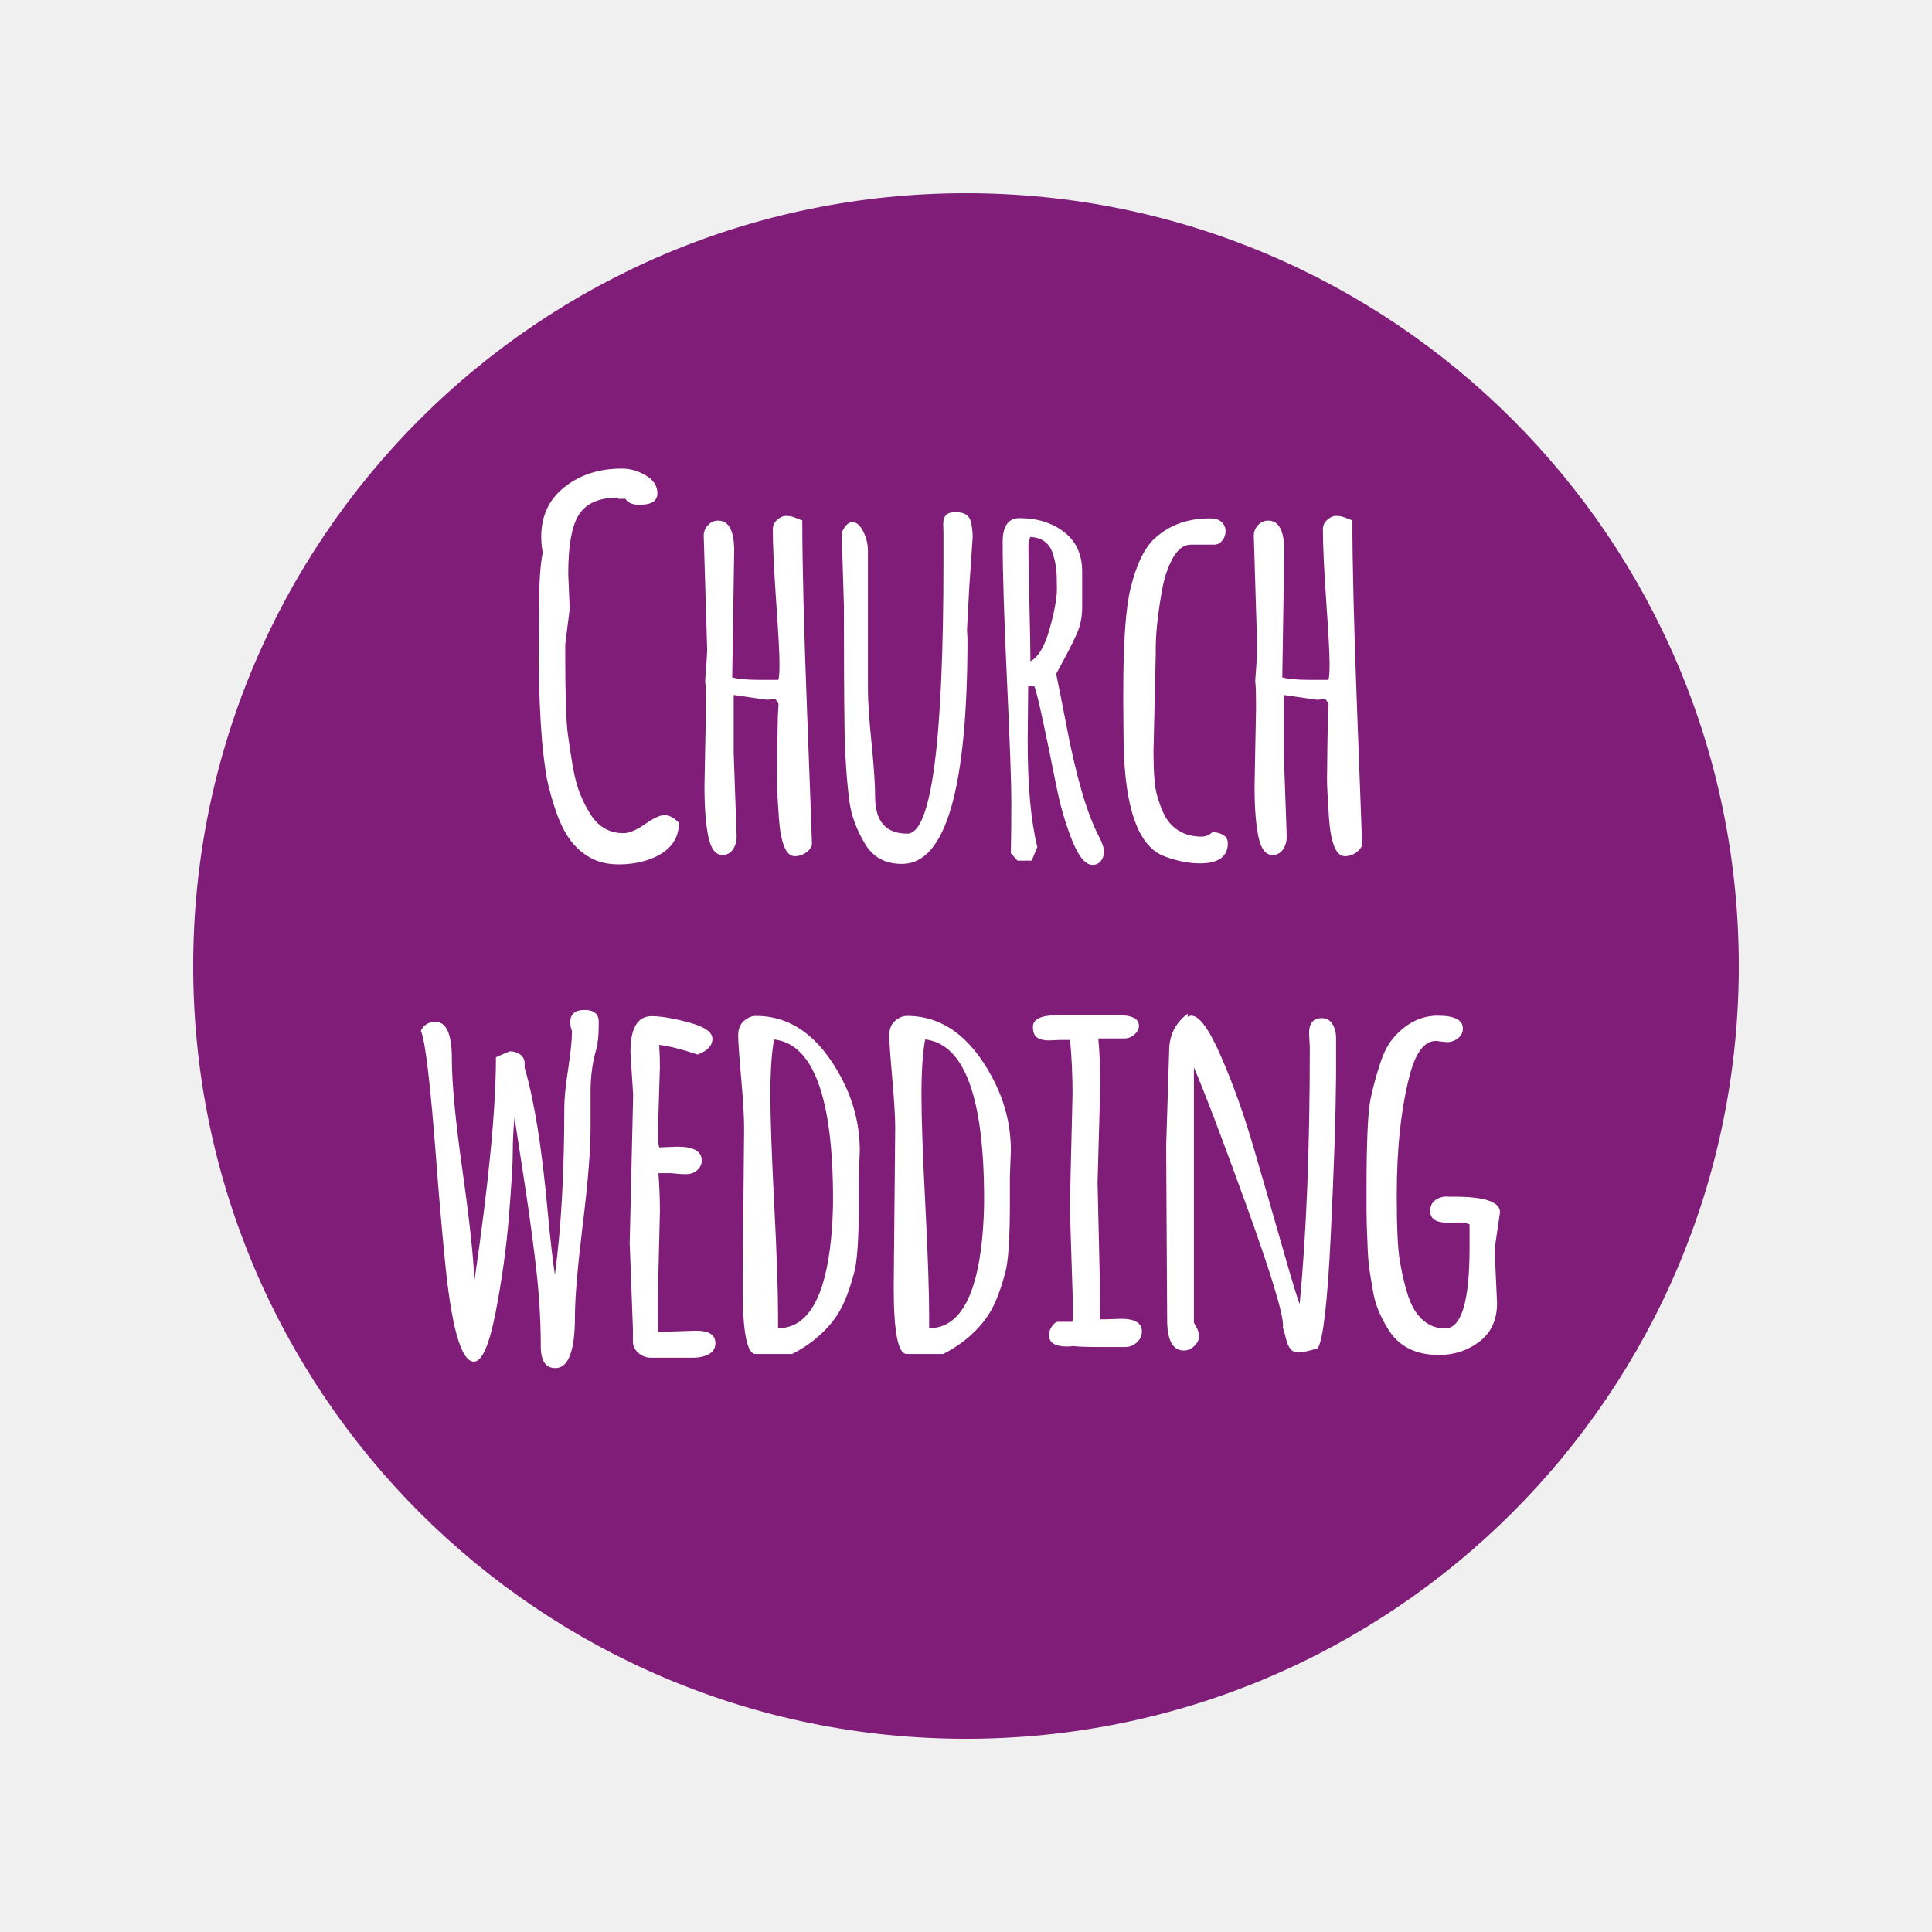
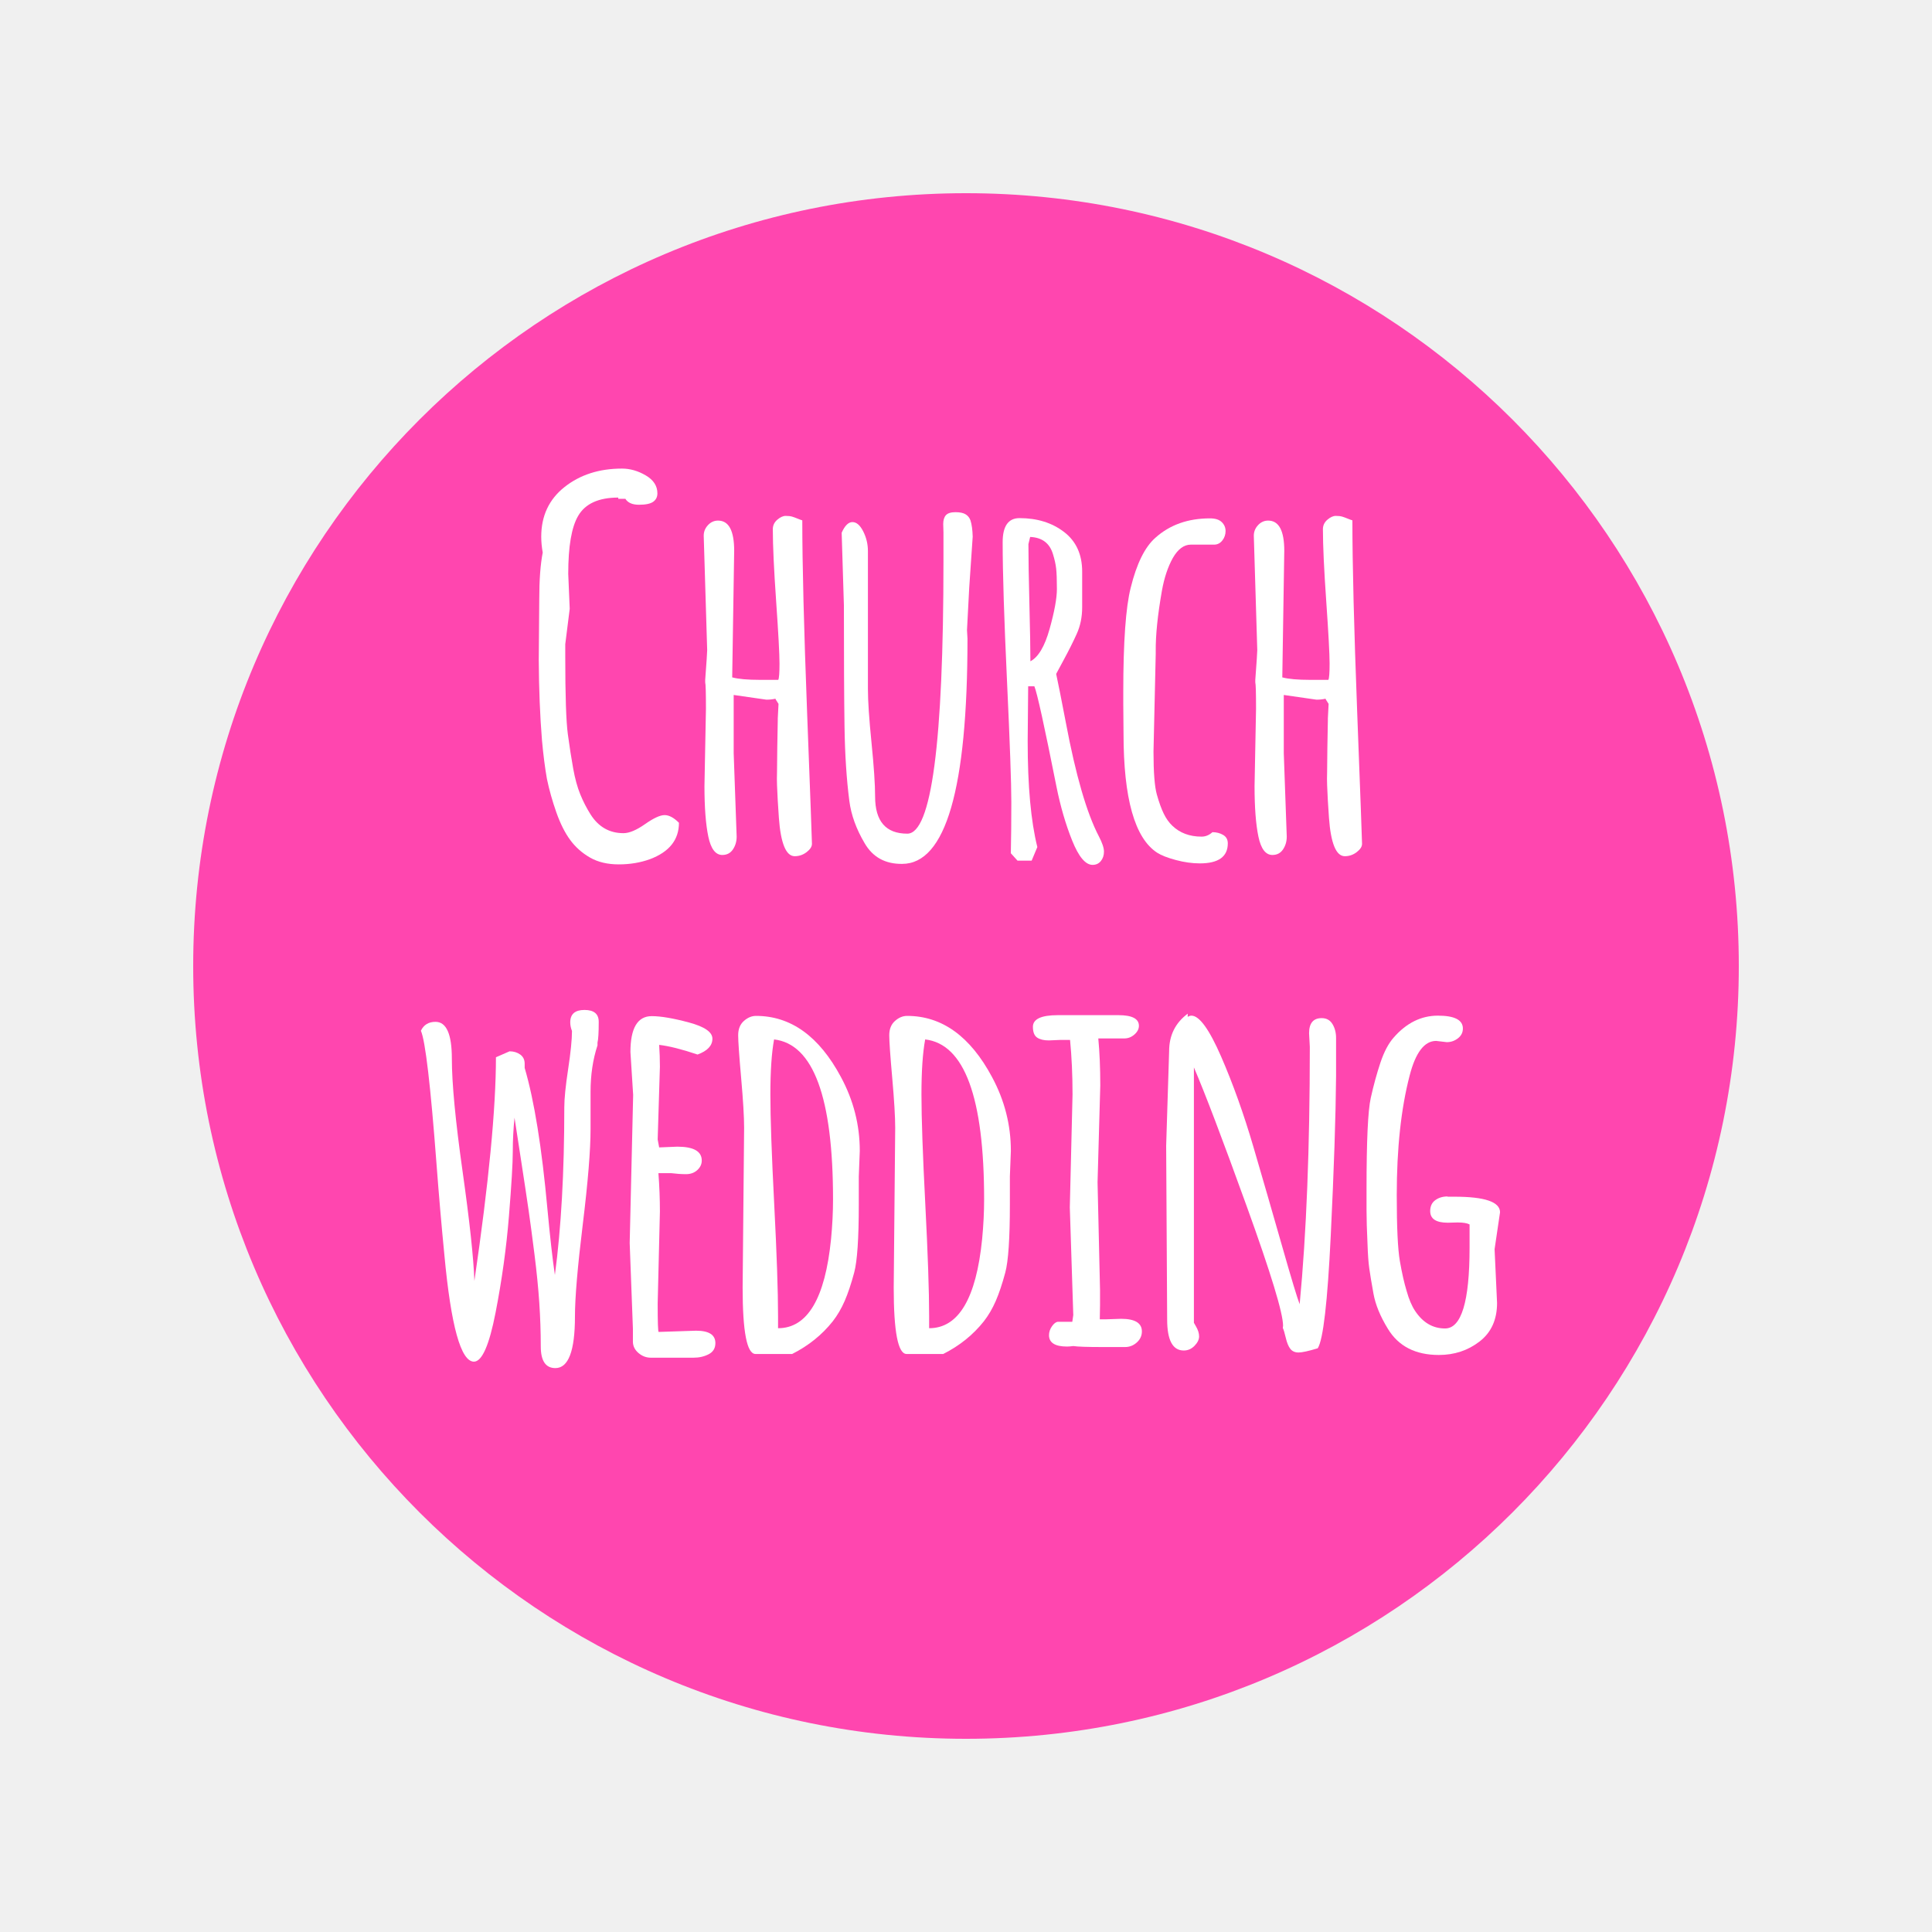
<svg xmlns="http://www.w3.org/2000/svg" version="1.1" id="Ebene_1" x="0px" y="0px" width="2000px" height="2000px" viewBox="0 0 2000 2000" enable-background="new 0 0 2000 2000" xml:space="preserve">
  <g>
-     <circle fill="#7F1D78" cx="1000" cy="1000" r="800" />
+     <circle fill="#FF46AF" cx="1000" cy="1000" r="800" />
  </g>
  <g enable-background="new    ">
-     <path fill="#FFFFFF" d="M589.769,630.2l-4.615,36.665v12.563c0,40.684,0.897,67.605,2.692,80.766   c1.794,13.164,3.629,24.959,5.512,35.383c1.879,10.428,4.315,19.317,7.308,26.665c2.989,7.352,6.538,14.274,10.641,20.769   c8.205,12.992,19.57,19.486,34.101,19.486c5.981,0,13.417-3.117,22.307-9.358c8.886-6.238,15.64-9.358,20.255-9.358   s9.571,2.651,14.871,7.948c0,17.606-10,30.17-29.999,37.69c-9.916,3.589-20.684,5.384-32.306,5.384   c-11.626,0-21.537-2.352-29.742-7.051c-8.205-4.699-15.043-10.769-20.512-18.204c-5.472-7.436-10.256-16.962-14.358-28.589   c-4.102-11.622-7.351-23.159-9.743-34.613c-2.051-11.622-3.762-24.955-5.128-39.998c-2.051-25.295-3.165-52.986-3.333-83.073   l0.513-62.817c0-19.999,1.194-36.151,3.59-48.459c-1.026-5.641-1.539-11.109-1.539-16.409c0-21.537,8.033-38.672,24.102-51.407   c16.065-12.732,35.896-19.103,59.484-19.103c8.373,0,16.578,2.353,24.614,7.052c8.033,4.703,12.051,10.896,12.051,18.589   c0,3.762-1.454,6.666-4.359,8.717c-2.908,2.052-7.82,3.077-14.743,3.077s-11.666-2.136-14.23-6.41v0.257h-7.179v-1.282   c-20.344,0-34.189,6.326-41.537,18.974c-6.838,11.626-10.256,31.625-10.256,59.997L589.769,630.2z" />
-     <path fill="#FFFFFF" d="M760.017,570.203l-2.051,131.02c6.322,1.711,15.896,2.564,28.716,2.564h18.974   c0.853-1.539,1.282-7.18,1.282-16.923s-1.154-31.152-3.461-64.228s-3.461-57.985-3.461-74.74c0-3.93,1.539-7.219,4.615-9.871   c3.077-2.647,5.981-3.974,8.718-3.974c2.732,0,4.956,0.256,6.666,0.769c1.707,0.513,3.59,1.198,5.641,2.052   c2.051,0.857,3.673,1.454,4.872,1.795c0,45.47,1.667,111.917,5,199.349c3.333,87.432,5,132.602,5,135.506   c0,2.909-1.839,5.77-5.513,8.59c-3.678,2.82-7.78,4.23-12.307,4.23c-4.531,0-8.165-3.333-10.897-9.999   c-2.736-6.667-4.575-16.538-5.512-29.614c-0.942-13.076-1.583-24.398-1.923-33.973c-0.172-4.103-0.172-8.802,0-14.102   c0-7.18,0.084-15.385,0.256-24.614c0.341-16.237,0.513-25.641,0.513-28.204v-2.051l0.769-15.128l-3.077-4.871v-0.514   c-2.909,0.686-6.07,1.026-9.487,1.026l-33.845-4.872v60.254l3.077,86.405c0,4.96-1.282,9.359-3.846,13.205   s-6.242,5.769-11.025,5.769c-7.011,0-11.838-6.365-14.487-19.102c-2.652-12.731-3.974-30.127-3.974-52.177l1.539-79.996   c0-16.578-0.256-25.724-0.769-27.435v-2.563c1.366-18.289,2.051-28.545,2.051-30.769l-3.589-118.455   c0-4.103,1.45-7.732,4.359-10.897c2.904-3.16,6.41-4.743,10.512-4.743C754.46,538.923,760.017,549.352,760.017,570.203z" />
-     <path fill="#FFFFFF" d="M1001.03,652.251l0.513,8.974c0,155.377-22.563,233.065-67.689,233.065   c-17.435,0.168-30.343-6.923-38.716-21.281c-8.717-14.698-14.018-29.313-15.896-43.844c-2.909-22.391-4.575-48.074-5-77.048   c-0.429-28.973-0.641-70.806-0.641-125.506l-2.307-75.125c3.245-7.348,6.962-11.025,11.153-11.025   c4.187,0,7.904,3.205,11.153,9.615c3.245,6.41,4.872,13.205,4.872,20.384v142.813c0,12.479,1.238,31.024,3.718,55.639   c2.476,24.613,3.718,43.162,3.718,55.638c0,25.64,11.109,38.46,33.332,38.46c24.955,0,37.434-94.098,37.434-282.294V551.23   l-0.257-8.718c0-4.103,0.938-7.18,2.821-9.23c1.879-2.051,5.168-3.077,9.871-3.077c4.699,0,8.245,0.77,10.641,2.308   c2.219,1.37,3.845,3.422,4.872,6.154c1.366,4.274,2.136,9.915,2.308,16.922l-3.59,52.818L1001.03,652.251z" />
-     <path fill="#FFFFFF" d="M1064.36,710.453l-0.513,56.92c0,46.324,3.333,82.816,10,109.482l-5.898,14.102h-14.613l-6.924-7.692   c0.341-15.724,0.514-33.371,0.514-52.945c0-19.57-1.499-61.407-4.487-125.507c-2.993-64.1-4.487-111.958-4.487-143.583   c0-16.577,5.809-24.87,17.436-24.87c18.288,0,33.672,4.787,46.151,14.358c12.476,9.574,18.717,23.248,18.717,41.023v36.921   c0,10.088-1.883,19.274-5.641,27.563c-3.762,8.293-8.12,17.011-13.076,26.153c-4.96,9.146-7.692,14.229-8.204,15.255   c1.879,8.55,5.211,25.3,9.999,50.254c10.256,54.529,21.621,93.758,34.101,117.687c3.59,6.839,5.385,12.18,5.385,16.025   s-1.07,7.091-3.205,9.743c-2.14,2.647-5,3.974-8.59,3.974c-7.352,0-14.402-8.421-21.152-25.255   c-6.755-16.834-12.18-35.511-16.281-56.022c-12.479-62.729-20.088-97.259-22.819-103.585H1064.36z M1066.412,555.846l-1.795,7.436   c0,14.357,0.34,35.086,1.025,62.176c0.681,27.094,1.025,46.793,1.025,59.1c8.205-4.271,14.827-15.424,19.871-33.46   c5.039-18.031,7.563-31.833,7.563-41.408c0-9.57-0.257-16.621-0.769-21.152c-0.514-4.527-1.627-9.527-3.334-14.999   C1086.578,562.255,1078.719,556.358,1066.412,555.846z" />
-     <path fill="#FFFFFF" d="M1163.074,759.425l-0.257-30.768v-12.563c0-51.62,2.563-87.516,7.692-107.687   c6.152-24.955,14.698-42.218,25.639-51.793c14.871-13.332,33.673-19.999,56.408-19.999c5.469,0,9.526,1.282,12.179,3.846   c2.647,2.564,3.974,5.642,3.974,9.23c0,3.59-1.069,6.795-3.205,9.615c-2.139,2.82-4.831,4.318-8.076,4.487h-24.613   c-7.18,0-13.422,4.615-18.718,13.845c-5.128,9.23-8.89,20.512-11.281,33.845c-4.447,25.3-6.583,46.24-6.41,62.817v2.564   l-2.308,101.276c0,21.369,1.154,36.152,3.461,44.357c2.309,8.204,4.699,14.831,7.18,19.87c2.476,5.044,5.424,9.19,8.846,12.436   c7.86,7.523,17.947,11.281,30.255,11.281c4.103,0,7.86-1.538,11.282-4.614c4.102,0,7.775,0.941,11.024,2.82   c3.245,1.883,4.872,4.787,4.872,8.717c0,13.846-9.66,20.769-28.974,20.769c-7.864,0-16.112-1.153-24.742-3.461   c-8.634-2.308-15.087-4.828-19.358-7.564C1174.695,867.713,1163.074,826.602,1163.074,759.425z" />
-     <path fill="#FFFFFF" d="M1329.477,570.203l-2.052,131.02c6.321,1.711,15.896,2.564,28.716,2.564h18.975   c0.853-1.539,1.281-7.18,1.281-16.923s-1.154-31.152-3.461-64.228c-2.309-33.075-3.462-57.985-3.462-74.74   c0-3.93,1.538-7.219,4.615-9.871c3.077-2.647,5.981-3.974,8.718-3.974c2.732,0,4.955,0.256,6.666,0.769   c1.707,0.513,3.59,1.198,5.641,2.052c2.052,0.857,3.674,1.454,4.872,1.795c0,45.47,1.667,111.917,4.999,199.349   c3.334,87.432,5,132.602,5,135.506c0,2.909-1.838,5.77-5.512,8.59c-3.678,2.82-7.781,4.23-12.308,4.23   c-4.531,0-8.165-3.333-10.897-9.999c-2.736-6.667-4.574-16.538-5.512-29.614c-0.941-13.076-1.582-24.398-1.924-33.973   c-0.172-4.103-0.172-8.802,0-14.102c0-7.18,0.085-15.385,0.257-24.614c0.341-16.237,0.513-25.641,0.513-28.204v-2.051l0.77-15.128   l-3.076-4.871v-0.514c-2.909,0.686-6.07,1.026-9.487,1.026l-33.845-4.872v60.254l3.077,86.405c0,4.96-1.282,9.359-3.847,13.205   c-2.563,3.846-6.241,5.769-11.024,5.769c-7.011,0-11.839-6.365-14.487-19.102c-2.651-12.731-3.974-30.127-3.974-52.177   l1.538-79.996c0-16.578-0.256-25.724-0.769-27.435v-2.563c1.366-18.289,2.051-28.545,2.051-30.769l-3.589-118.455   c0-4.103,1.449-7.732,4.358-10.897c2.904-3.16,6.409-4.743,10.513-4.743C1323.92,538.923,1329.477,549.352,1329.477,570.203z" />
+     <path fill="#FFFFFF" d="M589.77,630.2l-4.615,36.665v12.563c0,40.685,0.896,67.605,2.691,80.767   c1.794,13.164,3.629,24.959,5.513,35.383c1.879,10.428,4.314,19.316,7.308,26.665c2.989,7.352,6.538,14.273,10.641,20.769   c8.205,12.992,19.57,19.486,34.102,19.486c5.98,0,13.417-3.117,22.307-9.358c8.887-6.237,15.641-9.357,20.255-9.357   c4.615,0,9.571,2.65,14.871,7.947c0,17.606-10,30.171-29.999,37.69c-9.916,3.589-20.684,5.384-32.306,5.384   c-11.626,0-21.537-2.352-29.742-7.051s-15.043-10.769-20.512-18.204c-5.472-7.436-10.256-16.962-14.358-28.589   c-4.102-11.622-7.351-23.159-9.743-34.613c-2.051-11.622-3.762-24.955-5.128-39.998c-2.051-25.295-3.165-52.985-3.333-83.072   l0.514-62.817c0-19.999,1.193-36.151,3.59-48.459c-1.026-5.641-1.539-11.109-1.539-16.409c0-21.537,8.033-38.672,24.102-51.407   c16.065-12.731,35.896-19.103,59.484-19.103c8.373,0,16.578,2.353,24.614,7.052c8.033,4.703,12.051,10.896,12.051,18.589   c0,3.763-1.454,6.666-4.359,8.717c-2.908,2.053-7.819,3.077-14.742,3.077c-6.924,0-11.666-2.136-14.23-6.409v0.257h-7.179v-1.282   c-20.345,0-34.189,6.326-41.537,18.974c-6.838,11.626-10.256,31.625-10.256,59.997L589.77,630.2z" />
+     <path fill="#FFFFFF" d="M760.018,570.203l-2.052,131.02c6.322,1.711,15.896,2.564,28.716,2.564h18.975   c0.853-1.539,1.281-7.18,1.281-16.923s-1.153-31.152-3.461-64.229c-2.307-33.075-3.461-57.984-3.461-74.739   c0-3.931,1.539-7.22,4.615-9.871c3.077-2.647,5.981-3.975,8.718-3.975c2.732,0,4.956,0.256,6.666,0.77   c1.707,0.513,3.591,1.198,5.642,2.052c2.051,0.857,3.673,1.454,4.872,1.795c0,45.47,1.667,111.917,5,199.349   c3.333,87.433,5,132.603,5,135.507c0,2.908-1.839,5.77-5.514,8.59c-3.678,2.819-7.779,4.229-12.307,4.229   c-4.531,0-8.165-3.333-10.897-9.999c-2.735-6.667-4.574-16.538-5.512-29.613c-0.941-13.076-1.583-24.398-1.923-33.974   c-0.172-4.103-0.172-8.802,0-14.102c0-7.181,0.084-15.385,0.256-24.614c0.341-16.237,0.513-25.641,0.513-28.204v-2.051l0.77-15.128   l-3.077-4.871v-0.514c-2.909,0.686-6.07,1.025-9.487,1.025l-33.845-4.872v60.254l3.077,86.405c0,4.96-1.282,9.359-3.846,13.205   c-2.564,3.846-6.242,5.769-11.025,5.769c-7.011,0-11.838-6.364-14.487-19.102c-2.651-12.73-3.974-30.127-3.974-52.177l1.539-79.996   c0-16.578-0.256-25.724-0.77-27.436v-2.563c1.366-18.289,2.052-28.545,2.052-30.769l-3.589-118.455   c0-4.104,1.449-7.732,4.358-10.897c2.904-3.16,6.41-4.743,10.513-4.743C754.46,538.923,760.018,549.352,760.018,570.203z" />
+     <path fill="#FFFFFF" d="M1001.03,652.251l0.513,8.974c0,155.377-22.563,233.065-67.689,233.065   c-17.435,0.168-30.343-6.923-38.716-21.281c-8.717-14.698-14.018-29.313-15.896-43.844c-2.909-22.391-4.575-48.074-5-77.048   c-0.43-28.974-0.641-70.807-0.641-125.506l-2.308-75.125c3.245-7.349,6.962-11.025,11.153-11.025c4.187,0,7.904,3.205,11.152,9.615   c3.245,6.41,4.872,13.205,4.872,20.384v142.813c0,12.479,1.238,31.023,3.719,55.639c2.476,24.613,3.718,43.162,3.718,55.638   c0,25.64,11.109,38.46,33.332,38.46c24.955,0,37.434-94.098,37.434-282.294V551.23l-0.257-8.719c0-4.103,0.938-7.18,2.821-9.229   c1.879-2.052,5.168-3.077,9.871-3.077c4.699,0,8.244,0.77,10.641,2.308c2.219,1.37,3.845,3.422,4.872,6.154   c1.366,4.274,2.136,9.915,2.308,16.922l-3.59,52.818L1001.03,652.251z" />
+     <path fill="#FFFFFF" d="M1064.36,710.453l-0.514,56.92c0,46.324,3.333,82.816,10,109.482l-5.897,14.102h-14.613l-6.924-7.692   c0.341-15.724,0.514-33.371,0.514-52.944c0-19.57-1.499-61.407-4.486-125.508c-2.993-64.1-4.487-111.958-4.487-143.583   c0-16.576,5.809-24.869,17.436-24.869c18.288,0,33.673,4.786,46.151,14.357c12.476,9.574,18.717,23.248,18.717,41.023v36.921   c0,10.088-1.883,19.273-5.641,27.563c-3.762,8.293-8.12,17.012-13.076,26.153c-4.96,9.146-7.692,14.229-8.204,15.255   c1.879,8.55,5.211,25.3,9.999,50.254c10.256,54.529,21.621,93.758,34.102,117.688c3.59,6.839,5.385,12.18,5.385,16.024   c0,3.846-1.07,7.092-3.205,9.743c-2.141,2.647-5,3.975-8.59,3.975c-7.353,0-14.402-8.422-21.152-25.256   c-6.755-16.834-12.18-35.511-16.281-56.021c-12.479-62.729-20.088-97.259-22.818-103.585L1064.36,710.453L1064.36,710.453z    M1066.412,555.846l-1.795,7.437c0,14.356,0.34,35.086,1.024,62.176c0.682,27.094,1.025,46.793,1.025,59.1   c8.205-4.271,14.827-15.424,19.871-33.46c5.039-18.03,7.563-31.833,7.563-41.408c0-9.569-0.257-16.62-0.769-21.151   c-0.514-4.527-1.627-9.527-3.334-14.999C1086.578,562.255,1078.719,556.358,1066.412,555.846z" />
+     <path fill="#FFFFFF" d="M1163.074,759.425l-0.257-30.768v-12.563c0-51.62,2.563-87.516,7.691-107.687   c6.152-24.955,14.698-42.218,25.64-51.793c14.871-13.332,33.673-19.999,56.407-19.999c5.47,0,9.526,1.281,12.18,3.846   c2.646,2.564,3.974,5.643,3.974,9.23c0,3.59-1.069,6.795-3.205,9.614c-2.139,2.82-4.831,4.318-8.076,4.487h-24.613   c-7.18,0-13.422,4.615-18.718,13.845c-5.128,9.23-8.89,20.513-11.28,33.845c-4.447,25.301-6.584,46.24-6.41,62.817v2.564   l-2.309,101.275c0,21.369,1.154,36.152,3.461,44.357c2.31,8.204,4.699,14.831,7.181,19.87c2.476,5.044,5.424,9.189,8.846,12.436   c7.86,7.523,17.947,11.281,30.255,11.281c4.104,0,7.86-1.538,11.282-4.614c4.102,0,7.774,0.941,11.024,2.82   c3.244,1.883,4.871,4.787,4.871,8.717c0,13.846-9.66,20.769-28.974,20.769c-7.864,0-16.112-1.152-24.742-3.461   c-8.634-2.308-15.087-4.827-19.357-7.563C1174.695,867.713,1163.074,826.602,1163.074,759.425z" />
+     <path fill="#FFFFFF" d="M1329.477,570.203l-2.052,131.02c6.321,1.711,15.896,2.564,28.716,2.564h18.976   c0.853-1.539,1.28-7.18,1.28-16.923s-1.153-31.152-3.461-64.229c-2.309-33.074-3.462-57.984-3.462-74.739   c0-3.931,1.538-7.22,4.615-9.871c3.077-2.647,5.981-3.975,8.718-3.975c2.732,0,4.955,0.256,6.666,0.77   c1.707,0.513,3.59,1.198,5.641,2.052c2.053,0.857,3.675,1.454,4.873,1.795c0,45.47,1.666,111.917,4.998,199.349   c3.334,87.433,5,132.603,5,135.507c0,2.908-1.838,5.77-5.512,8.59c-3.678,2.819-7.781,4.229-12.308,4.229   c-4.531,0-8.165-3.333-10.897-9.999c-2.735-6.667-4.574-16.538-5.512-29.613c-0.941-13.076-1.582-24.398-1.924-33.974   c-0.172-4.103-0.172-8.802,0-14.102c0-7.181,0.085-15.385,0.257-24.614c0.341-16.237,0.513-25.641,0.513-28.204v-2.051   l0.771-15.128l-3.076-4.871v-0.514c-2.909,0.686-6.069,1.025-9.487,1.025l-33.845-4.872v60.254l3.077,86.405   c0,4.96-1.282,9.359-3.848,13.205c-2.563,3.846-6.24,5.769-11.023,5.769c-7.011,0-11.839-6.364-14.487-19.102   c-2.651-12.73-3.974-30.127-3.974-52.177l1.538-79.996c0-16.578-0.257-25.724-0.77-27.436v-2.563   c1.366-18.289,2.051-28.545,2.051-30.769l-3.589-118.455c0-4.104,1.449-7.732,4.358-10.897c2.904-3.16,6.409-4.743,10.513-4.743   C1323.92,538.923,1329.477,549.352,1329.477,570.203z" />
  </g>
  <g enable-background="new    ">
-     <path fill="#FFFFFF" d="M590.316,1058.319c0-8.546,4.912-12.82,14.743-12.82c9.827,0,14.743,4.103,14.743,12.308   c0,11.112-0.429,18.292-1.282,21.537v2.82c-4.788,14.53-7.179,30.6-7.179,48.203v38.459c0,21.882-2.692,54.829-8.076,98.842   c-5.385,44.016-8.077,75.766-8.077,95.251c0,35.556-6.754,53.331-20.255,53.331c-10.088,0-15.127-7.479-15.127-22.435   s-0.513-30.039-1.539-45.254c-1.025-15.212-2.692-31.962-5-50.255c-2.308-18.288-4.319-33.371-6.025-45.254   c-1.711-11.878-4.275-28.885-7.692-51.022c-3.421-22.135-5.729-37.134-6.923-44.998c-1.198,11.626-1.795,23.332-1.795,35.126   c0,11.795-1.326,34.062-3.974,66.792c-2.652,32.734-7.267,66.022-13.845,99.867c-6.583,33.844-14.062,50.767-22.435,50.767   c-13.505-0.173-23.677-36.833-30.511-109.995c-3.077-31.448-5.813-63.073-8.205-94.867   c-6.154-81.362-11.538-127.257-16.153-137.686c2.905-6.153,7.948-9.229,15.127-9.229c11.282,0,16.922,12.691,16.922,38.074   c0,25.384,3.674,64.1,11.025,116.148c7.348,52.049,11.45,90.04,12.307,113.969c14.871-101.361,22.307-178.537,22.307-231.527   l14.102-6.153c4.271,0,7.948,1.114,11.025,3.333c3.077,2.224,4.615,5.385,4.615,9.487v4.358   c9.912,33.676,17.775,82.476,23.588,146.403c2.732,29.229,5.296,51.88,7.692,67.945c6.494-48.544,9.743-106.405,9.743-173.581   c0-8.886,1.322-22.051,3.975-39.485c2.648-17.436,3.974-30.596,3.974-39.485C590.913,1064.216,590.316,1061.228,590.316,1058.319z" />
-     <path fill="#FFFFFF" d="M655.441,1133.443l-2.82-44.356c0-24.782,7.347-37.178,22.05-37.178c9.399,0,22.219,2.18,38.46,6.538   c16.237,4.358,24.358,9.959,24.358,16.794c0,7.179-5.128,12.651-15.384,16.409c-16.241-5.468-29.485-8.802-39.741-9.999   c0.513,7.523,0.769,15.043,0.769,22.563l-2.308,75.381c0,0.345,0.513,3.077,1.539,8.205l18.717-0.77   c16.922,0,25.383,4.788,25.383,14.358c0,3.762-1.538,7.051-4.615,9.871c-3.077,2.82-6.967,4.23-11.666,4.23   c-4.703,0-9.787-0.34-15.255-1.025h-13.333c1.026,13.333,1.539,26.581,1.539,39.742l-2.308,95.123   c0,19.658,0.34,29.486,1.025,29.486l38.716-1.282c13.333,0,19.999,4.274,19.999,12.819c0,5.301-2.308,9.143-6.923,11.538   c-4.615,2.392-9.831,3.59-15.64,3.59h-44.357c-4.615,0-8.806-1.583-12.563-4.743c-3.762-3.161-5.729-6.963-5.897-11.41v-13.846   l-3.333-88.713L655.441,1133.443z" />
-     <path fill="#FFFFFF" d="M768.769,1332.921l1.539-165.377c0-11.281-1.025-28.5-3.077-51.664   c-2.051-23.159-3.077-37.902-3.077-44.229c0-6.321,1.963-11.237,5.897-14.742c3.93-3.502,8.117-5.257,12.563-5.257   c36.064,0,65.381,21.113,87.944,63.33c12.988,24.102,19.486,49.573,19.486,76.407l-1.026,26.408v28.974   c0,35.214-1.582,58.715-4.743,70.509c-3.165,11.795-6.454,21.626-9.871,29.486c-3.421,7.864-7.524,14.871-12.307,21.024   c-11.113,14.018-25.127,25.299-42.049,33.845h-37.947C773.212,1401.636,768.769,1378.731,768.769,1332.921z M805.434,1362.406   v12.563c30.423,0,48.716-30.768,54.869-92.303c1.366-14.187,2.051-27.859,2.051-41.023c0-105.636-20.344-160.846-61.023-165.633   c-2.564,13.845-3.846,32.862-3.846,57.048c0,24.189,1.322,62.009,3.974,113.456   C804.107,1297.967,805.434,1336.599,805.434,1362.406z" />
-     <path fill="#FFFFFF" d="M925.171,1332.921l1.539-165.377c0-11.281-1.025-28.5-3.077-51.664   c-2.051-23.159-3.077-37.902-3.077-44.229c0-6.321,1.963-11.237,5.897-14.742c3.93-3.502,8.117-5.257,12.563-5.257   c36.064,0,65.382,21.113,87.944,63.33c12.988,24.102,19.486,49.573,19.486,76.407l-1.025,26.408v28.974   c0,35.214-1.582,58.715-4.744,70.509c-3.164,11.795-6.453,21.626-9.871,29.486c-3.421,7.864-7.523,14.871-12.307,21.024   c-11.113,14.018-25.127,25.299-42.049,33.845h-37.947C929.614,1401.636,925.171,1378.731,925.171,1332.921z M961.836,1362.406   v12.563c30.423,0,48.716-30.768,54.869-92.303c1.366-14.187,2.051-27.859,2.051-41.023c0-105.636-20.343-160.846-61.022-165.633   c-2.564,13.845-3.846,32.862-3.846,57.048c0,24.189,1.322,62.009,3.974,113.456C960.51,1297.967,961.836,1336.599,961.836,1362.406   z" />
-     <path fill="#FFFFFF" d="M1136.186,1223.952l2.564,111.532v15.641l-0.256,14.614h6.922l15.128-0.513   c14.358,0,21.538,4.359,21.538,13.076c0,4.447-1.756,8.249-5.257,11.41c-3.505,3.165-7.563,4.743-12.179,4.743h-23.076   c-15.896,0-26.068-0.341-30.512-1.025c-2.736,0.345-4.871,0.513-6.409,0.513c-12.479,0-18.718-3.93-18.718-11.794   c0-3.245,1.026-6.322,3.077-9.23c2.052-2.904,4.103-4.443,6.153-4.615h14.871l1.025-6.923l-3.589-111.533l2.82-116.917   c0-19.999-0.857-38.8-2.563-56.407h-10l-12.051,0.513c-5.128,0-9.146-0.981-12.051-2.948c-2.908-1.964-4.358-5.682-4.358-11.153   c0-8.033,8.63-12.051,25.896-12.051h62.562c14.187,0,21.28,3.678,21.28,11.024c0,3.249-1.537,6.242-4.614,8.975   c-3.077,2.736-6.583,4.102-10.513,4.102h-26.922c1.366,14.358,2.051,30.6,2.051,48.716L1136.186,1223.952z" />
-     <path fill="#FFFFFF" d="M1207.209,1186.005l3.076-97.943c0-16.237,6.41-29.142,19.229-38.717v3.333   c1.366-0.853,2.648-1.281,3.847-1.281c8.204,0,18.46,14.146,30.768,42.434c12.307,28.292,23.416,59.356,33.332,93.2   c9.91,33.845,19.781,67.989,29.613,102.431c9.827,34.446,15.937,54.657,18.332,60.639c7.008-73.33,10.513-162.128,10.513-266.397   l-0.769-14.102c0-10.424,4.357-15.641,13.076-15.641c4.955,0,8.673,2.052,11.152,6.153c2.477,4.103,3.719,8.891,3.719,14.358   v39.742c-0.346,41.195-2.18,96.193-5.514,164.991c-3.332,68.803-7.82,107.647-13.461,116.533   c-9.574,2.904-16.197,4.358-19.87,4.358c-3.678,0-6.498-1.241-8.462-3.718c-1.967-2.476-3.549-6.281-4.742-11.409   c-1.198-5.128-2.225-8.546-3.077-10.256l0.257-2.308c0-12.988-12.564-54.269-37.691-123.84   c-25.127-69.568-43.33-117.431-54.612-143.583v264.346c0.341,0.686,1.025,1.883,2.052,3.59c2.219,3.762,3.332,7.268,3.332,10.512   c0,3.249-1.582,6.499-4.742,9.743c-3.166,3.249-6.883,4.872-11.154,4.872c-11.453,0-17.178-10.681-17.178-32.05L1207.209,1186.005z   " />
-     <path fill="#FFFFFF" d="M1547.191,1293.179l2.564,55.639c0,17.267-6.025,30.556-18.076,39.87   c-12.051,9.318-26.112,13.974-42.178,13.974c-24.273,0-41.881-9.059-52.817-27.179c-7.864-12.819-12.82-24.91-14.871-36.28   c-2.052-11.365-3.506-20.127-4.358-26.28c-0.857-6.153-1.455-14.442-1.795-24.871c-0.686-14.526-1.025-26.236-1.025-35.126v-22.563   c0-49.396,1.449-80.637,4.357-93.713c2.905-13.076,6.238-25.255,10-36.537c3.758-11.281,8.373-19.999,13.846-26.152   c13.16-15.039,28.372-22.563,45.639-22.563c17.263,0,25.896,4.446,25.896,13.332c0,4.103-1.711,7.48-5.128,10.128   c-3.422,2.652-7.268,3.975-11.538,3.975l-11.025-1.282c-12.139,0-21.281,11.967-27.435,35.896   c-8.89,34.189-13.332,75.469-13.332,123.84c0,32.991,1.065,55.683,3.204,68.074c2.136,12.395,4.487,22.779,7.052,31.152   c2.392,8.549,5.296,15.384,8.717,20.512c8.033,12.139,18.373,18.204,31.024,18.204c16.922,0,25.384-27.859,25.384-83.586v-24.102   c-2.564-1.366-6.667-2.051-12.308-2.051l-10.256,0.256c-12.139,0-18.204-4.014-18.204-12.05c0-4.956,1.751-8.718,5.256-11.282   c3.502-2.563,7.732-3.846,12.692-3.846v0.257h7.179c31.449,0,47.177,5.384,47.177,16.152L1547.191,1293.179z" />
+     <path fill="#FFFFFF" d="M590.316,1058.319c0-8.546,4.912-12.82,14.742-12.82c9.827,0,14.743,4.103,14.743,12.308   c0,11.112-0.429,18.292-1.282,21.537v2.82c-4.787,14.53-7.179,30.6-7.179,48.203v38.459c0,21.882-2.692,54.829-8.076,98.842   c-5.385,44.016-8.077,75.766-8.077,95.251c0,35.556-6.754,53.331-20.255,53.331c-10.088,0-15.127-7.479-15.127-22.436   c0-14.955-0.513-30.038-1.539-45.254c-1.024-15.212-2.691-31.962-5-50.255c-2.308-18.288-4.318-33.371-6.024-45.254   c-1.711-11.878-4.275-28.885-7.692-51.021c-3.421-22.136-5.729-37.135-6.923-44.998c-1.198,11.626-1.795,23.332-1.795,35.126   c0,11.795-1.326,34.062-3.975,66.792c-2.651,32.733-7.267,66.021-13.845,99.866c-6.583,33.845-14.062,50.768-22.435,50.768   c-13.505-0.173-23.678-36.833-30.512-109.995c-3.076-31.448-5.813-63.073-8.204-94.867   c-6.154-81.362-11.538-127.257-16.153-137.686c2.905-6.153,7.948-9.229,15.127-9.229c11.282,0,16.922,12.691,16.922,38.074   c0,25.384,3.674,64.1,11.025,116.147c7.348,52.05,11.45,90.04,12.307,113.97c14.871-101.361,22.307-178.537,22.307-231.527   l14.103-6.153c4.271,0,7.948,1.114,11.024,3.333c3.078,2.225,4.615,5.386,4.615,9.487v4.358   c9.912,33.676,17.775,82.476,23.588,146.402c2.732,29.229,5.297,51.881,7.692,67.945c6.494-48.544,9.743-106.405,9.743-173.581   c0-8.886,1.322-22.051,3.975-39.485c2.648-17.436,3.975-30.596,3.975-39.484C590.913,1064.216,590.316,1061.229,590.316,1058.319z" />
+     <path fill="#FFFFFF" d="M655.441,1133.443l-2.82-44.356c0-24.782,7.347-37.178,22.05-37.178c9.399,0,22.219,2.18,38.46,6.538   c16.237,4.357,24.358,9.959,24.358,16.794c0,7.179-5.128,12.65-15.384,16.409c-16.241-5.469-29.485-8.803-39.741-9.999   c0.513,7.522,0.769,15.043,0.769,22.563l-2.308,75.381c0,0.345,0.513,3.077,1.539,8.205l18.717-0.77   c16.922,0,25.383,4.788,25.383,14.357c0,3.763-1.538,7.052-4.615,9.871c-3.077,2.82-6.967,4.23-11.666,4.23   c-4.702,0-9.786-0.341-15.255-1.025h-13.333c1.026,13.333,1.539,26.581,1.539,39.742l-2.308,95.123   c0,19.657,0.34,29.485,1.024,29.485l38.716-1.281c13.334,0,20,4.273,20,12.818c0,5.301-2.309,9.144-6.924,11.538   c-4.614,2.392-9.83,3.59-15.64,3.59h-44.356c-4.615,0-8.807-1.583-12.563-4.743c-3.762-3.16-5.729-6.963-5.897-11.41v-13.846   l-3.332-88.713L655.441,1133.443z" />
+     <path fill="#FFFFFF" d="M768.77,1332.921l1.538-165.377c0-11.281-1.024-28.5-3.077-51.664c-2.051-23.159-3.076-37.901-3.076-44.229   c0-6.321,1.963-11.237,5.896-14.742c3.93-3.502,8.117-5.257,12.563-5.257c36.063,0,65.381,21.113,87.943,63.33   c12.988,24.102,19.486,49.572,19.486,76.406l-1.026,26.408v28.975c0,35.214-1.582,58.715-4.742,70.509   c-3.166,11.795-6.454,21.626-9.871,29.485c-3.422,7.864-7.524,14.871-12.308,21.024c-11.112,14.019-25.127,25.299-42.049,33.845   h-37.947C773.212,1401.636,768.77,1378.73,768.77,1332.921z M805.434,1362.406v12.563c30.424,0,48.717-30.768,54.869-92.303   c1.366-14.188,2.051-27.859,2.051-41.023c0-105.636-20.344-160.846-61.022-165.633c-2.563,13.846-3.846,32.862-3.846,57.048   c0,24.189,1.321,62.01,3.974,113.456C804.107,1297.967,805.434,1336.599,805.434,1362.406z" />
+     <path fill="#FFFFFF" d="M925.171,1332.921l1.539-165.377c0-11.281-1.024-28.5-3.077-51.664   c-2.051-23.159-3.077-37.901-3.077-44.229c0-6.321,1.964-11.237,5.897-14.742c3.93-3.502,8.117-5.257,12.563-5.257   c36.064,0,65.383,21.113,87.944,63.33c12.988,24.102,19.486,49.572,19.486,76.406l-1.025,26.408v28.975   c0,35.214-1.582,58.715-4.744,70.509c-3.164,11.795-6.453,21.626-9.871,29.485c-3.421,7.864-7.522,14.871-12.307,21.024   c-11.113,14.019-25.127,25.299-42.049,33.845h-37.947C929.614,1401.636,925.171,1378.73,925.171,1332.921z M961.836,1362.406   v12.563c30.423,0,48.716-30.768,54.869-92.303c1.366-14.188,2.051-27.859,2.051-41.023c0-105.636-20.343-160.846-61.021-165.633   c-2.564,13.846-3.847,32.862-3.847,57.048c0,24.189,1.322,62.01,3.975,113.456C960.51,1297.967,961.836,1336.599,961.836,1362.406z   " />
+     <path fill="#FFFFFF" d="M1136.186,1223.952l2.564,111.532v15.641l-0.256,14.614h6.922l15.128-0.513   c14.358,0,21.538,4.358,21.538,13.075c0,4.447-1.756,8.249-5.257,11.41c-3.505,3.165-7.563,4.743-12.179,4.743h-23.076   c-15.896,0-26.068-0.341-30.512-1.025c-2.736,0.346-4.871,0.514-6.409,0.514c-12.479,0-18.719-3.931-18.719-11.794   c0-3.245,1.026-6.322,3.077-9.23c2.053-2.903,4.104-4.442,6.153-4.614h14.871l1.024-6.924l-3.589-111.532l2.82-116.917   c0-19.999-0.857-38.801-2.563-56.407h-10l-12.051,0.513c-5.128,0-9.146-0.98-12.051-2.948c-2.908-1.964-4.358-5.682-4.358-11.152   c0-8.033,8.63-12.052,25.896-12.052h62.562c14.188,0,21.28,3.679,21.28,11.024c0,3.249-1.537,6.242-4.614,8.976   c-3.077,2.735-6.583,4.102-10.513,4.102h-26.922c1.366,14.358,2.051,30.6,2.051,48.716L1136.186,1223.952z" />
+     <path fill="#FFFFFF" d="M1207.209,1186.005l3.076-97.942c0-16.237,6.41-29.143,19.229-38.718v3.333   c1.366-0.853,2.648-1.281,3.848-1.281c8.204,0,18.46,14.146,30.768,42.435c12.307,28.292,23.416,59.355,33.332,93.2   c9.91,33.845,19.781,67.988,29.613,102.431c9.827,34.446,15.937,54.657,18.332,60.639c7.008-73.329,10.513-162.128,10.513-266.396   l-0.769-14.103c0-10.424,4.356-15.641,13.076-15.641c4.955,0,8.672,2.052,11.151,6.153c2.478,4.103,3.72,8.891,3.72,14.357v39.742   c-0.347,41.195-2.181,96.193-5.515,164.991c-3.332,68.803-7.819,107.646-13.461,116.533c-9.574,2.903-16.197,4.357-19.87,4.357   c-3.678,0-6.498-1.241-8.462-3.718c-1.967-2.476-3.549-6.281-4.742-11.409c-1.198-5.128-2.225-8.546-3.077-10.256l0.257-2.309   c0-12.987-12.563-54.269-37.69-123.84c-25.127-69.567-43.33-117.431-54.612-143.583v264.347c0.341,0.686,1.025,1.883,2.052,3.59   c2.219,3.762,3.332,7.268,3.332,10.512c0,3.249-1.582,6.499-4.742,9.743c-3.166,3.249-6.883,4.872-11.153,4.872   c-11.453,0-17.179-10.682-17.179-32.05L1207.209,1186.005z" />
+     <path fill="#FFFFFF" d="M1547.191,1293.179l2.563,55.64c0,17.267-6.024,30.556-18.076,39.869   c-12.051,9.318-26.112,13.975-42.178,13.975c-24.272,0-41.881-9.059-52.817-27.179c-7.863-12.819-12.819-24.91-14.871-36.28   c-2.052-11.365-3.506-20.127-4.357-26.28c-0.857-6.153-1.455-14.442-1.795-24.871c-0.687-14.525-1.025-26.235-1.025-35.126v-22.563   c0-49.396,1.449-80.637,4.357-93.713c2.904-13.076,6.238-25.256,10-36.537c3.758-11.281,8.373-19.999,13.846-26.152   c13.16-15.039,28.372-22.563,45.639-22.563c17.264,0,25.896,4.445,25.896,13.332c0,4.103-1.711,7.479-5.128,10.128   c-3.423,2.651-7.269,3.975-11.538,3.975l-11.025-1.282c-12.139,0-21.281,11.968-27.435,35.896   c-8.89,34.188-13.332,75.469-13.332,123.84c0,32.991,1.064,55.683,3.204,68.074c2.136,12.395,4.486,22.779,7.052,31.151   c2.392,8.55,5.296,15.385,8.717,20.513c8.033,12.139,18.373,18.203,31.024,18.203c16.922,0,25.384-27.858,25.384-83.586v-24.102   c-2.563-1.366-6.667-2.051-12.308-2.051l-10.256,0.256c-12.14,0-18.205-4.014-18.205-12.05c0-4.956,1.752-8.719,5.257-11.282   c3.502-2.563,7.731-3.846,12.692-3.846v0.257h7.178c31.449,0,47.178,5.384,47.178,16.151L1547.191,1293.179z" />
  </g>
</svg>
